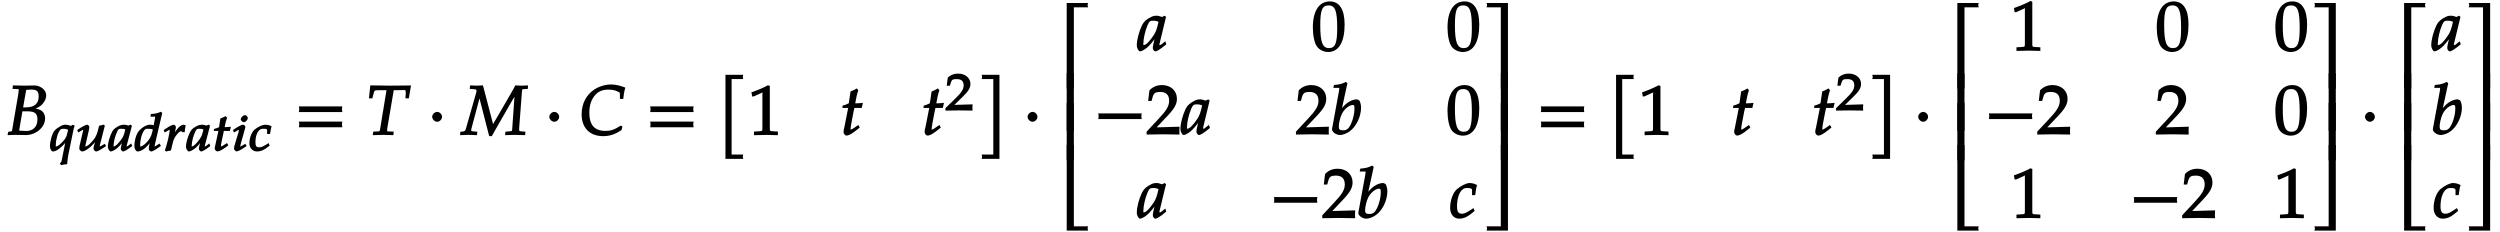
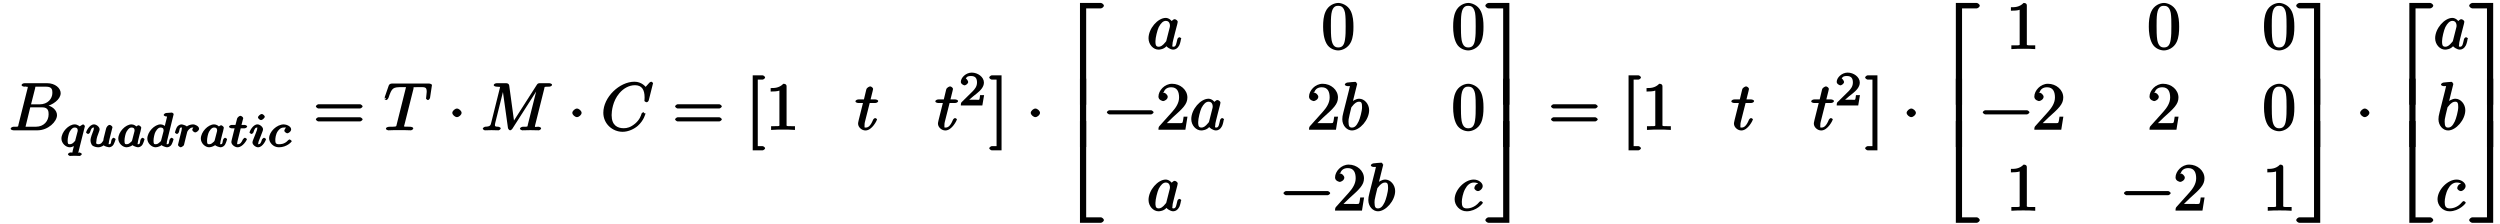
- <svg xmlns="http://www.w3.org/2000/svg" xmlns:xlink="http://www.w3.org/1999/xlink" width="572" height="53px" viewBox="0 0 429 40">
+ <svg xmlns="http://www.w3.org/2000/svg" xmlns:xlink="http://www.w3.org/1999/xlink" width="592" height="53px" viewBox="0 0 444 40">
  <defs>
    <symbol overflow="visible" id="a">
-       <path d="M6.813-6.844c0-.984-1.094-1.687-2.016-1.687-.594 0-1.203.031-1.797.031l-1.938-.047-.062.61.797.03c.281 0 .266-.03.266.188 0 .172-.047.547-.11.907L.922-.782C.89-.577.875-.624.25-.531L.14.048A21.28 21.28 0 011.407 0c.64 0 1.266.031 1.922.031.563 0 1.219-.156 1.781-.5.954-.562 1.516-1.469 1.516-2.375 0-.515-.203-1-.531-1.265-.313-.25-.766-.391-1.594-.516v.266c.688-.25 1.063-.438 1.453-.75.531-.485.86-1.125.86-1.735zM5.296-2.656c0 1.234-.734 1.984-1.922 1.984-.25 0-.594-.015-.984-.047-.079-.015-.22-.015-.25-.031l.562-3.313h.906c1.235 0 1.688.375 1.688 1.407zm.219-3.985c0 1.266-.75 1.891-2.235 1.891h-.453l.531-3.016c.22 0 .532-.062.844-.062.969 0 1.313.297 1.313 1.187zm0 0" />
+       <path d="M9.234-6.64c0-.891-.984-1.782-2.421-1.782H2.796c-.235 0-.547.125-.547.36 0 .14.313.265.531.265l.14-.031s.11.031.313.062c.22.016.125-.093.125.063 0 .047-.015.078-.046.219l-1.61 6.421c-.11.47.063.422-.875.422-.203 0-.531.141-.531.375 0 .141.312.266.531.266h4.266c1.89 0 3.484-1.547 3.484-2.719 0-.86-.875-1.687-2.047-1.812v.265c1.25-.234 2.703-1.25 2.703-2.375zM7.75-6.689c0 1.047-.828 2.047-2.281 2.047H3.937l.72-2.828c.093-.422-.063-.328.452-.328h1.532c1.062 0 1.109.578 1.109 1.11zm-.672 3.844c0 1.188-.86 2.203-2.266 2.203h-1.89c-.125-.015.031.11.031 0 0-.03 0-.046.063-.265l.78-3.203h2.11c1.14 0 1.172.75 1.172 1.265zm0 0" />
    </symbol>
    <symbol overflow="visible" id="j">
-       <path d="M8.266-4.078a1.419 1.419 0 01-.047-.36c0-.109.015-.234.062-.484h-7.5c.063.25.063.375.063.484 0 .125 0 .235-.063.5h7.5zm0 2.625a1.332 1.332 0 01-.047-.36c0-.109.015-.234.062-.484h-7.5c.063.25.063.375.063.485 0 .125 0 .25-.063.5h7.5zm0 0" />
+       <path d="M8.828-4.281c0-.125-.312-.375-.437-.375H.906c-.125 0-.437.25-.437.375 0 .14.312.375.437.375h7.485c.125 0 .437-.235.437-.375zm0 2.328c0-.14-.312-.375-.437-.375H.906c-.125 0-.437.234-.437.375 0 .125.312.36.437.36h7.485c.125 0 .437-.235.437-.36zm0 0" />
    </symbol>
    <symbol overflow="visible" id="k">
-       <path d="M7.594-8.531L4.219-8.5l-3.5-.047-.235 2.235h.594l.219-.844c.047-.266.11-.36.172-.453.078-.079.437-.11.875-.11h1.172l-1 6.094c-.188 1.094-.079 1-.563 1.031l-.719.031-.093.61L3 0l1.703.047.063-.61-.844-.03c-.313-.016-.297.015-.297-.235 0-.11 0-.156.047-.422l1.094-6.469h.765c.938 0 1.219-.078 1.266.063.031.11.047.328.047.453l-.063.89h.594l.375-2.234zm0 0" />
+       <path d="M8.61-8.094c0-.125-.313-.265-.516-.265h-6.64c-.282 0-.5.14-.579.375l-.75 2.171c.078-.14.297.25.297.25l-.344-.109c0 .078.266.266.36.266.109 0 .312-.188.39-.375.64-1.86.766-1.938 2.531-1.938h.47c.327 0 .124-.093.124.016 0 .062-.031.203-.047.25L2.312-1.078c-.109.437.047.437-1.218.437-.438 0-.719.141-.719.36 0 .156.344.281.406.281.328 0 .672-.031.985-.031H3.78c.344 0 .703.031 1.031.031.125 0 .454-.125.454-.375 0-.125-.282-.266-.594-.266-.297 0-.453 0-.766-.015-.344-.031-.25.062-.25-.125l-.062.094s.062-.172.11-.36L5.296-7.39c.078-.328-.063-.265.078-.312.11-.016.5-.016.75-.016 1.219 0 1.547-.093 1.547.844a8.8 8.8 0 01-.094.953 1.387 1.387 0 00-.031.234c0 .063.234.282.344.282.125 0 .343-.219.375-.407l.312-2.078c.016-.046.031-.171.031-.203zm0 0" />
    </symbol>
    <symbol overflow="visible" id="l">
-       <path d="M2.516-3.125c0-.422-.407-.844-.844-.844-.422 0-.86.422-.86.844 0 .438.438.86.86.86.437 0 .844-.422.844-.86zm0 0" />
+       <path d="M2.484-3.125c0-.344-.468-.766-.828-.766-.343 0-.828.422-.828.766 0 .36.485.766.828.766.36 0 .828-.407.828-.766zm0 0" />
    </symbol>
    <symbol overflow="visible" id="m">
-       <path d="M11.234-8.531c-.328.015-.671.031-1 .031-.343 0-.671-.016-1.078-.047-.25.485-.031.172-1.047 1.906L5.172-1.594l.25.094-1.844-7.047c-.422.031-.75.047-1.094.047-.328 0-.671-.016-1.125-.047l-.062.61.469.03c.625.048.703.032.703.345a.693.693 0 01-.047.234L.687-1.25C.516-.625.47-.594-.327-.531l-.047.578L1.109 0C1.547 0 2 .016 2.547.047l.062-.594-.593-.047c-.391-.047-.47-.015-.47-.187 0-.125.032-.281.095-.5l1.484-5.547h-.281L4.656.219h.453l.72-1.282 2.843-4.953.625-1.03-.235-.095-.437 6.204c-.031.343-.047.28-.672.343l-.5.047-.047.594L9.156 0l1.703.047.063-.594-.578-.047C9.906-.64 9.813-.64 9.828-.89l.016-.437.484-6.344c.016-.234.078-.219.422-.234l.563-.032.062-.609zm0 0" />
+       <path d="M12.672-8.156c0-.14-.313-.266-.516-.266h-1.578c-.312 0-.469.031-.61.266L5.61-1.344l.329.094-.922-6.766c-.047-.28-.266-.406-.563-.406h-1.64c-.235 0-.563.125-.563.36 0 .14.313.265.547.265.156 0 .375.016.515.031.188.016.063-.078.063.063 0 .047-.016.078-.047.219L1.813-1.406c-.125.484-.125.734-1.094.765-.063 0-.422.157-.422.36 0 .11.281.281.375.281.375 0 .797-.031 1.187-.031.407 0 .844.031 1.235.031.062 0 .406-.125.406-.375 0-.125-.328-.266-.406-.266-.672 0-.625-.109-.625-.39 0-.078.015-.14.047-.266l1.593-6.39h-.328l1.016 7.28c.016.141.234.407.375.407.14 0 .344-.172.39-.25l4.813-7.531h-.328L8.359-1.063c-.109.47.063.422-.875.422-.203 0-.546.141-.546.36 0 .156.359.281.39.281l1.484-.031c.485 0 1 .031 1.485.031.078 0 .422-.125.422-.375 0-.125-.297-.266-.516-.266-.453 0-.594.141-.594-.078 0-.047 0-.062.063-.281l1.594-6.375c.109-.438-.063-.422.828-.422.281 0 .578-.125.578-.36zm0 0" />
    </symbol>
    <symbol overflow="visible" id="n">
-       <path d="M7.781-8.219c-.922-.344-1.593-.484-2.328-.484-.984 0-2.078.344-2.906.89C1.14-6.859.39-5.358.39-3.53c0 2.328 1.421 3.75 3.703 3.75C5.25.219 6.187-.094 7.28-.844l.157-.578-.266-.187c-1.234.765-1.75.921-2.672.921-1.89 0-2.781-1.015-2.781-3.14 0-1.328.375-2.406 1.11-3.156.546-.563 1.218-.829 2.171-.829.86 0 1.36.141 2 .547v1.063h.578c.078-.813.172-1.328.36-1.953zm0 0" />
+       <path d="M9.281-8.438c0-.03-.219-.25-.328-.25a.701.701 0 00-.328.172l-.672.75c0 .016-.672-.921-2-.921-2.672 0-5.562 2.765-5.562 5.546C.39-1.17 2.016.266 3.844.266c1.031 0 2.078-.516 2.703-1.063C7.657-1.78 7.922-2.969 7.922-3c0-.125-.203-.031-.203-.031l-.125-.219c-.078 0-.344.156-.36.25-.109.344-.328 1.094-1.156 1.797-.812.672-1.422.828-2.047.828-1.078 0-2.156-.484-2.156-2.344 0-.687.188-2.531 1.39-3.922C4-7.5 4.986-8.062 6.048-8.062c1.219 0 1.719.796 1.719 2.187 0 .469-.032.484-.032.61 0 .109.329.25.375.25.157 0 .36-.157.407-.376zm0 0" />
    </symbol>
    <symbol overflow="visible" id="o">
-       <path d="M4.406-9.766c-.015-.078-.031-.156-.031-.234 0-.094.016-.172.078-.375H1.375V4.141h3.078c-.062-.204-.078-.297-.078-.375 0-.079.016-.172.078-.375H2.437V-9.641h2.016zm0 0" />
+       <path d="M3.938 3.203c0-.14-.297-.375-.454-.375h-.859v-11.89h.86c.156 0 .453-.235.453-.376 0-.156-.297-.39-.454-.39H1.72V3.578h1.765c.157 0 .454-.234.454-.375zm0 0" />
    </symbol>
    <symbol overflow="visible" id="p">
-       <path d="M5.125-.094v-.484l-.75-.047c-.656-.031-.64-.031-.64-.656v-7.172l-.313-.125c-.875.469-1.61.781-2.86 1.219l.125.718h.235l1.547-.687.031-.016c.063 0-.047-.015-.047.266v5.797c0 .625.016.625-.64.656L1-.578v.625L3.125 0l2 .047zm0 0" />
+       <path d="M5.203-.125v-.516h-.578c-1.078 0-.922 0-.922-.437v-6.703c0-.282-.187-.438-.578-.438-.766.797-1.672.766-2.266.766v.625c.438 0 1.282-.031 1.563-.172v5.922c0 .437.172.437-.906.437H.937v.672C1.547-.03 2.595-.03 3.079-.03c.469 0 1.516 0 2.125.062zm0 0" />
    </symbol>
    <symbol overflow="visible" id="q">
-       <path d="M3.703-5.516c-.453.047-.86.063-1.156.063.172-.984.297-1.578.531-2.25l-.25-.328a7.16 7.16 0 01-1.094.531l-.296 2.031c-.391.203-.704.328-1.063.407l-.047.406h1l-.64 3.25C.625-1.11.53-.813.53-.5c0 .297.266.61.5.61.422 0 .922-.282 1.86-1.032.218-.172.14-.125.437-.36l-.25-.437-.672.469c-.36.25-.484.313-.625.313-.093 0-.031.046-.031-.11 0-.297.156-1.234.516-3l.14-.61h1.266l.203-.89zm0 0" />
+       <path d="M4.14-5.156c0-.125-.312-.266-.53-.266H2.78c.39-1.562.453-1.797.453-1.875 0-.203-.328-.453-.53-.453-.032 0-.579.14-.688.563l-.422 1.765H.64c-.25 0-.563.14-.563.36 0 .156.297.28.531.28h.813C.594-1.515.547-1.311.547-1.093c0 .64.656 1.219 1.312 1.219 1.22 0 2.079-1.875 2.079-1.969 0-.11-.282-.25-.329-.25-.109 0-.328.172-.375.297C2.72-.547 2.281-.39 1.875-.39c-.25 0-.172-.03-.172-.421 0-.282.016-.375.063-.579l.859-3.39h.953c.25 0 .563-.125.563-.375zm0 0" />
    </symbol>
    <symbol overflow="visible" id="s">
-       <path d="M3.906 4v-14.375H.828c.063.203.078.281.078.375 0 .078-.015.156-.078.36h2.016V3.39H.828c.063.204.078.297.078.376 0 .078-.015.171-.078.375h3.078zm0 0" />
+       <path d="M2.14-9.828H.579c-.14 0-.453.234-.453.39 0 .141.313.376.453.376h.86v11.89h-.86c-.14 0-.453.235-.453.375s.313.375.453.375h1.75V-9.828zm0 0" />
    </symbol>
    <symbol overflow="visible" id="t">
-       <path d="M5.078-14.781H1.562V0h1.235v-14.031h2.469c-.079-.203-.094-.281-.094-.375 0-.078.016-.172.094-.375zm0 0" />
+       <path d="M7.922-17.703c0-.203-.344-.485-.547-.485H3.641V0H4.75v-17.219h2.625c.203 0 .547-.281.547-.484zm0 0" />
    </symbol>
    <symbol overflow="visible" id="u">
-       <path d="M2.672-9.938h-1.11V0h1.235v-9.938zm0 0" />
+       <path d="M4.75-.125v-12.094H3.64V0h1.11zm0 0" />
    </symbol>
    <symbol overflow="visible" id="v">
-       <path d="M5.219-.125a.648.648 0 01-.047-.25c0-.078.016-.156.094-.36h-2.47V-14.78H1.564V0h3.703zm0 0" />
+       <path d="M7.922-.484c0-.204-.344-.5-.547-.5H4.75v-17.203H3.64V0h3.735c.203 0 .547-.281.547-.484zm0 0" />
    </symbol>
    <symbol overflow="visible" id="w">
-       <path d="M4.984-1.14l-.156-.485c-.25.203-.266.219-.328.266-.375.312-.453.39-.625.39-.125 0-.047.031-.047-.156 0-.047 0-.078.016-.125l1.11-4.578-.25-.203-.438.218c-.438-.156-.672-.218-.985-.218-.344 0-.578.062-.906.218-.75.375-1.234.766-1.531 1.36l-.047.094C.28-3.297-.093-1.875-.093-.922c0 .516.327 1.047.546 1.047.25 0 .797-.281 1.234-.656.516-.453.985-1.016 1.641-1.938l-.234-.094-.344 1.516a2.715 2.715 0 00-.078.61c0 .265.25.562.437.562.266 0 .86-.36 1.891-1.219zM3.672-5.079c-.266 1.281-.453 1.797-.844 2.406C2.156-1.656 1.516-.969 1.125-.969c-.14 0-.078-.015-.078-.344 0-.765.297-2.093.719-3.093.296-.688.453-.766 1.03-.766.282 0 .5.047.86.172zm0 0" />
+       <path d="M6.14-1.844c0-.11-.296-.25-.327-.25-.125 0-.344.188-.375.344-.204.781-.22 1.36-.704 1.36-.328 0-.171-.188-.171-.422 0-.266.03-.36.156-.891l.265-1.063.438-1.687c.078-.328.078-.36.078-.406 0-.204-.344-.454-.547-.454-.281 0-.656.407-.703.657h.406c-.218-.438-.765-.89-1.297-.89-1.406 0-3.078 1.89-3.078 3.64 0 1.125.86 2.031 1.781 2.031.25 0 .97-.078 1.422-.61.032.094.657.61 1.22.61.421 0 .827-.297 1.015-.688l.062-.093c.203-.438.297-1.094.297-1.094zm-2.03-2.25c0 .063-.016.14-.032.203l-.594 2.344c-.062.203 0 .14-.187.344-.531.656-.875.812-1.203.812-.594 0-.578-.53-.578-1 0-.593.328-1.968.593-2.515.375-.703.782-1.11 1.266-1.11.766 0 .734.844.734.922zm0 0" />
    </symbol>
    <symbol overflow="visible" id="x">
-       <path d="M5.688-4.5c0-2.625-.907-4-2.547-4C1.297-8.5.203-6.89.203-4c0 1.39.281 2.703.703 3.281.422.594 1.203.953 1.938.953 1.812 0 2.844-1.687 2.844-4.734zm-1.282.594C4.406-1.36 4.094-.437 3-.437c-1.156 0-1.516-1.079-1.516-4 0-2.516.313-3.375 1.438-3.375 1.172 0 1.484 1.03 1.484 3.906zm0 0" />
+       <path d="M5.688-3.953c0-.953-.063-1.922-.47-2.797-.562-1.156-1.734-1.469-2.234-1.469-.718 0-1.796.438-2.28 1.547-.376.828-.438 1.766-.438 2.719 0 .89.109 2.062.593 2.969.516.968 1.532 1.25 2.11 1.25.656 0 1.75-.391 2.281-1.516.375-.828.438-1.766.438-2.703zm-1.391-.14c0 .89 0 1.702-.125 2.468C4-.485 3.516-.265 2.969-.265 2.516-.266 2-.438 1.78-1.579c-.125-.719-.125-1.813-.125-2.516 0-.765 0-1.562.094-2.203.219-1.422.922-1.406 1.219-1.406.406 0 .984.094 1.219 1.266.109.671.109 1.578.109 2.343zm0 0" />
    </symbol>
    <symbol overflow="visible" id="y">
-       <path d="M8.266-2.766a1.332 1.332 0 01-.047-.359c0-.11.015-.234.062-.484h-7.5c.063.25.063.375.063.484 0 .125 0 .25-.063.5h7.5zm0 0" />
+       <path d="M8.828-3.125c0-.125-.312-.36-.437-.36H.906c-.125 0-.437.235-.437.36 0 .14.312.375.437.375h7.485c.125 0 .437-.234.437-.375zm0 0" />
    </symbol>
    <symbol overflow="visible" id="z">
-       <path d="M5.719-.094c-.016-.25-.016-.375-.016-.547 0-.14 0-.265.031-.671l-4.28.125.093.234 2.187-2.313C4.891-4.5 5.281-5.25 5.281-6.14 5.281-7.516 4.22-8.5 2.703-8.5c-.86 0-1.562.281-2.172.906L.312-5.766h.594l.188-.687c.203-.688.5-.86 1.297-.86 1.03 0 1.546.516 1.546 1.532 0 .89-.468 1.687-1.828 3.11L.047-.454v.5L2.859 0l2.875.047zm0 0" />
+       <path d="M5.36-2.344h-.47c-.077.485-.109.922-.234 1.094-.078.11-.718.063-.984.063H1.89l1.03-1c1.86-1.657 2.642-2.391 2.642-3.579 0-1.375-1.266-2.453-2.735-2.453C1.484-8.219.391-7 .391-5.922c0 .656.796.797.843.797.204 0 .813-.281.813-.766 0-.312-.406-.75-.828-.75-.094 0-.125 0 .125-.093.187-.547.64-.86 1.328-.86 1.094 0 1.406.844 1.406 1.828 0 .954-.547 1.797-1.203 2.532L.578-.672C.453-.532.391-.422.391 0h4.812l.375-2.344zm0 0" />
    </symbol>
    <symbol overflow="visible" id="A">
-       <path d="M5.313-4.625c0-.453-.157-1.016-.297-1.203-.079-.094-.329-.203-.516-.203-.281 0-.75.14-1.078.312-.61.313-1 .672-1.75 1.625L1.906-4l1.047-4.813-.265-.234c-.75.375-1.079.438-2.047.531l-.11.5h.75c.282 0 .266-.046.266.157 0 .093-.016.218-.031.296L.312-.984C.297-.938.297-.891.297-.86c0 .468.719.984 1.375.984.437 0 1.156-.25 1.656-.625 1.156-.813 1.985-2.547 1.985-4.125zm-1.141.281c0 .766-.25 1.797-.61 2.578-.39.829-.734 1.079-1.374 1.079-.547 0-.72-.157-.72-.657 0-.297.048-.625.157-1.078.234-.953.484-1.422.953-1.922.39-.406.922-.718 1.266-.718.312 0 .328.14.328.718zm0 0" />
+       <path d="M5.156-3.5c0-1.094-.828-2.047-1.781-2.047-.547 0-1.188.39-1.547.75l.328.094.89-3.594-.062.094s-.125-.36-.28-.36c-.282 0-1.157.094-1.454.126-.11.015-.438.156-.438.374 0 .141.313.266.485.266.578 0 .406-.047.406.078 0 .078-.11.485-.172.735L.547-3.078c-.14.594-.188.781-.188 1.203 0 1.14.829 2 1.72 2 1.405 0 3.077-1.906 3.077-3.625zm-1.265-.531c0 .703-.391 2.078-.61 2.531-.39.813-.734 1.11-1.203 1.11-.406 0-.61-.188-.61-1.079 0-.234 0-.453.188-1.203l.266-1.11c.078-.265.016-.187.125-.312.578-.781.984-.922 1.297-.922.437 0 .547.22.547.985zm0 0" />
    </symbol>
    <symbol overflow="visible" id="B">
-       <path d="M4.75-5.703c-.297-.188-.797-.328-1.25-.328-.531 0-1.484.468-2.172 1.062C.641-4.375.156-3.03.156-1.75.156-.61.796.125 1.75.125c.656 0 1.328-.266 1.984-.813l.657-.53-.204-.485-.343.219c-.86.578-1.203.75-1.625.75-.672 0-.875-.36-.875-1.297 0-1.266.36-2.406.937-2.875.25-.203.453-.266.844-.266.531 0 .813.094.813.375v.86h.546c.11-.922.188-1.36.329-1.735zm0 0" />
+       <path d="M5.328-1.406c0-.078-.266-.297-.328-.297-.063 0-.234.062-.297.156C3.75-.359 2.593-.39 2.453-.39c-.75 0-.89-.453-.89-1.171 0-.5.187-1.563.593-2.297.36-.688.89-1.157 1.547-1.157.406 0 .719.11.766.204.078 0-.235.046-.407.203a1.026 1.026 0 00-.265.562c0 .297.406.563.64.563.344 0 .86-.422.86-.907 0-.578-.75-1.156-1.61-1.156-1.609 0-3.406 1.844-3.406 3.531 0 1.079.906 2.141 2.14 2.141 1.72 0 2.907-1.39 2.907-1.531zm0 0" />
    </symbol>
    <symbol overflow="visible" id="C">
-       <path d="M4.656-.125v-14.656H.953c.078.203.094.297.094.375 0 .094-.016.172-.094.375h2.469V0h1.234zm0 0" />
+       <path d="M4.328-.125v-18.063H.594c-.203 0-.563.282-.563.485s.36.484.563.484h2.625V0h1.11zm0 0" />
    </symbol>
    <symbol overflow="visible" id="D">
-       <path d="M4.656-.125v-9.813H3.422V0h1.234zm0 0" />
+       <path d="M4.14-12.219H3.22V0h1.11v-12.219zm0 0" />
    </symbol>
    <symbol overflow="visible" id="E">
-       <path d="M4.656-.125v-14.656H3.422V-.734H.953c.078.203.094.28.094.359 0 .094-.016.172-.094.375h3.703zm0 0" />
+       <path d="M4.328-.125v-18.063h-1.11V-.983H.595c-.203 0-.563.296-.563.5 0 .203.36.484.563.484h3.734zm0 0" />
    </symbol>
    <symbol overflow="visible" id="b">
-       <path d="M4.25-4.453l-.156-.063-.313.188c-.39-.14-.672-.203-.953-.203-.265 0-.61.11-.875.265-.36.188-.781.5-.984.735-.39.406-.813 1.797-.813 2.703 0 .531.281.922.5.922.219 0 .516-.094.828-.297l.079-.047c.609-.438 1.234-1.047 1.609-1.64l-.266-.094-.734 3.671c-.047.204-.11.282-.313.485l.22.281c.374-.078.671-.14 1.046-.172.047-.594.11-1.094.188-1.531l.828-4.031a8.61 8.61 0 01.28-1.11zm-.938.734l-.203.828c-.109.454-.265.75-.64 1.157-.485.562-.969.953-1.235.953-.14 0-.062-.063-.062-.344 0-.86.36-2.078.766-2.531.109-.125.296-.172.593-.172.266 0 .469.047.766.172zm0 0" />
+       <path d="M4.484-3.734c0-.047-.234-.282-.312-.282-.078 0-.594.344-.594.344.047.094-.375-.344-.906-.344-1.078 0-2.375 1.344-2.375 2.547 0 .813.766 1.547 1.484 1.547.469 0 1-.344 1.188-.5l-.344-.11-.313 1.22c-.109.453.094.312-.421.312-.11 0-.438.172-.438.344 0 .062.25.281.344.281.266 0 .578-.031.86-.031.296 0 .64.031.905.031.079 0 .376-.188.376-.344 0-.11-.329-.281-.422-.281-.188 0-.204.172-.204.063 0-.032 0-.047.032-.188l1.125-4.484c.015-.032.015-.079.015-.125zm-1.28.843c0 .047-.017.094-.017.125l-.406 1.547c-.031.14.031.047-.078.188-.328.39-.578.562-.906.562-.313 0-.39-.062-.39-.656 0-.438.171-1.25.359-1.578.39-.672.671-.75.906-.75.594 0 .531.484.531.562zm0 0" />
    </symbol>
    <symbol overflow="visible" id="c">
-       <path d="M5.125-.984l-.156-.25-.407.25c-.234.14-.359.203-.484.203-.062 0 .031.062.031-.031 0-.11.032-.235.063-.344l.812-3.188-.156-.203-.844.203-.125.547c-.156.672-.343 1.172-.609 1.578C2.672-1.406 2.016-.78 1.625-.78c-.094 0 .016.047.016-.11 0-.125.015-.218.078-.453l.547-2.39c.03-.141.046-.266.046-.391 0-.172-.218-.406-.359-.406-.203 0-.672.218-1.406.687l-.328.235.172.421.484-.28c.281-.173.281-.173.36-.173.093 0 0-.062 0 .047 0 .031 0 .11-.016.156L.609-.812a3.115 3.115 0 00-.03.421c0 .204.296.485.484.485.625 0 1.89-1.016 2.703-2.25L3.5-2.25 3.14-.984a1.84 1.84 0 00-.109.578c0 .219.266.5.453.5.25 0 .704-.25 1.72-.938zm0 0" />
+       <path d="M5.469-1.36c0-.109-.328-.265-.36-.265-.109 0-.328.188-.39.422-.094.39-.047.734-.39.734-.22 0-.079-.031-.079-.25 0-.14.078-.453.125-.656l.188-.766.187-.734c.063-.219.156-.578.156-.625 0-.172-.343-.422-.5-.422-.297 0-.578.39-.64.656l-.438 1.75c-.031.172-.047.375-.062.391-.172.25-.344.656-.875.656-.579 0-.36-.39-.36-.531 0-.5.235-1.094.469-1.703.063-.172.11-.297.11-.422 0-.438-.579-.89-1-.89-.844 0-1.423 1.312-1.423 1.437 0 .11.329.281.344.281.125 0 .344-.203.36-.297.203-.687.359-.86.687-.86.14 0 0-.077 0 .126s-.062.375-.14.562C.984-1.609.984-1.359.984-1.14c0 .141.047.641.36.922.25.188.718.297 1.015.297.532 0 .954-.328 1-.36.063.188.844.36.938.36.281 0 .64-.203.797-.484a4.99 4.99 0 00.375-.953zm0 0" />
    </symbol>
    <symbol overflow="visible" id="d">
-       <path d="M4.156-.89L4-1.298c-.25.188-.266.188-.297.234-.312.235-.344.282-.5.282-.094 0 .016.062.016-.078 0-.047 0-.063.015-.094l.891-3.39-.25-.204-.344.172c-.36-.125-.547-.156-.797-.156-.28 0-.468.047-.734.156-.61.281-1.031.578-1.266 1.016C.313-2.58-.03-1.422-.03-.72c0 .375.312.813.484.813.203 0 .672-.219 1.031-.5.407-.328.782-.75 1.313-1.438l-.266-.093-.265 1.125a1.58 1.58 0 00-.063.453c0 .203.25.453.39.453.22 0 .72-.281 1.579-.938zM3-3.798c-.203.953-.344 1.313-.672 1.766-.531.734-1.015 1.25-1.344 1.25-.109 0-.015.015-.015-.235 0-.562.25-1.546.594-2.28.218-.5.312-.532.78-.532.22 0 .407.031.641.11zm0 0" />
+       <path d="M4.984-1.36c0-.109-.312-.265-.343-.265-.11 0-.329.188-.391.422-.094.406-.047.734-.39.734-.22 0-.079-.031-.079-.25 0-.14.078-.453.125-.656l.188-.766c.078-.312.093-.359.172-.625.046-.218.14-.625.14-.656 0-.187-.36-.437-.484-.437-.14 0-.547.265-.594.5l.344-.11c-.172-.281-.594-.547-1-.547-1.078 0-2.375 1.344-2.375 2.547 0 .813.766 1.547 1.484 1.547.453 0 .985-.297 1.078-.39.063.156.75.39.97.39.296 0 .655-.219.796-.484.188-.328.36-.922.36-.953zm-1.78-1.53c0 .03-.017.093-.017.124l-.406 1.563c-.047.234-.172.297-.36.453-.077.063-.265.281-.624.281-.313 0-.39-.062-.39-.656 0-.438.171-1.25.359-1.578.39-.672.671-.75.906-.75.594 0 .531.469.531.562zm0 0" />
    </symbol>
    <symbol overflow="visible" id="e">
-       <path d="M4.844-6.61l-.188-.156c-.531.25-.875.329-1.703.391l-.094.453h.657c.218 0 .156-.078.156.078 0 .063 0 .14-.016.203l-.234 1.204a2.544 2.544 0 00-.656-.094c-.672 0-1.704.672-2.141 1.437C.328-2.578.094-1.64.094-.89c0 .579.297.985.578.985.265 0 .719-.188 1.047-.422.531-.39.843-.734 1.484-1.625l-.265-.094-.22.797c-.093.39-.14.672-.14.906 0 .188.235.438.406.438.157 0 .5-.157.829-.375l.859-.578-.234-.422-.594.375c-.125.094-.172.125-.25.125-.078 0 0 .047 0-.078 0-.063.031-.157.078-.407l1.234-5.296zM3.297-3.765l-.125.532C3-2.454 2.578-1.781 1.984-1.25c-.343.281-.609.469-.796.469-.157 0-.094 0-.094-.219 0-1.11.406-2.39.875-2.734.125-.094.203-.094.468-.094.422 0 .688.047.844.125zm0 0" />
+       <path d="M5.031-5.86c0-.03-.25-.265-.343-.265-.172 0-.875.063-1.079.078-.062.016-.39.172-.39.36 0 .109.328.265.422.265.406 0 .187-.094.187-.031 0 .062-.015.11-.031.187l-.469 1.907.344-.11c-.172-.281-.594-.547-1-.547-1.078 0-2.375 1.344-2.375 2.547 0 .813.766 1.547 1.484 1.547.453 0 .985-.297 1.078-.39.063.156.75.39.97.39.296 0 .655-.219.796-.484.188-.328.36-.922.36-.953 0-.11-.313-.266-.344-.266-.11 0-.329.188-.391.422-.094.406-.047.734-.39.734-.22 0-.079-.031-.079-.25 0-.156.016-.234.047-.344L4.984-5.75c-.046.125-.03.016-.03.016zM3.203-2.89c0 .03-.015.093-.015.124L2.78-1.203c-.047.234-.172.297-.36.453-.077.063-.265.281-.624.281-.313 0-.39-.062-.39-.656 0-.438.171-1.25.359-1.578.39-.672.671-.75.906-.75.594 0 .531.469.531.562zm0 0" />
    </symbol>
    <symbol overflow="visible" id="f">
-       <path d="M3.797-4.469c-.11-.047-.156-.062-.203-.062-.297 0-.703.25-1.063.703-.328.437-.656.86-.906 1.328l.266.11.265-1.126c.031-.187.11-.39.11-.593 0-.188-.235-.422-.375-.422-.204 0-.672.218-1.391.687l-.344.235.172.421.5-.28c.266-.173.266-.173.344-.173.11 0 .016-.062.016.063 0 .515-.422 2.328-.829 3.515l.235.157c.25-.078.469-.11.812-.172l.282-1.172c.171-.734.343-1.11.765-1.61.328-.39.485-.53.703-.53.14 0 .125 0 .266.156h.36c.03-.47.077-.75.171-1.172zm0 0" />
+       <path d="M4.5-3.234c0-.438-.672-.782-1.094-.782-.437 0-.969.235-1.094.375-.03-.125-.75-.375-.953-.375-.312 0-.671.25-.812.485-.188.328-.36.922-.36.953 0 .11.329.281.344.281.125 0 .344-.187.39-.422.141-.5.079-.734.407-.734.219 0 .078.015.078.25 0 .156-.078.469-.14.687l-.188.75L.812-.687c-.03.109-.078.312-.078.343 0 .188.36.422.485.422s.5-.234.578-.39c.016-.063.11-.422.156-.641l.219-.89c.015-.063.203-.813.219-.86.015-.063.203-.36.468-.563.094-.062.172-.187.532-.187.078 0 .14-.047.062-.094.125-.031-.172.36-.172.5 0 .188.344.469.531.469.204 0 .688-.313.688-.656zm0 0" />
    </symbol>
    <symbol overflow="visible" id="g">
-       <path d="M3.078-4.156c-.375.031-.703.047-.89.047.124-.688.234-1.125.421-1.625l-.234-.282c-.344.172-.484.25-.922.407L1.22-4.094a5.586 5.586 0 01-.86.297l-.046.344h.796L.594-1.078C.547-.86.469-.641.469-.406c0 .219.265.484.453.484.328 0 .765-.203 1.531-.765.172-.125.11-.094.375-.282l-.234-.39L2-.984c-.297.171-.36.218-.484.218-.063 0 .03.063.03-.046 0-.22.11-.907.423-2.22l.078-.421h1.047l.172-.719zm0 0" />
+       <path d="M3.39-3.656c0-.11-.312-.266-.453-.266h-.562l.281-1.094c0-.03.031-.078.031-.109 0-.156-.328-.422-.5-.422-.218 0-.546.297-.609.516-.047.203.063-.188-.281 1.11H.625c-.172 0-.484.155-.484.343 0 .11.312.265.468.265h.532L.687-1.484c-.046.203-.125.5-.125.609 0 .5.641.953 1.11.953.937 0 1.672-1.328 1.672-1.437 0-.11-.328-.266-.344-.266-.11 0-.313.172-.39.313-.235.53-.454.843-.907.843-.172 0-.094.047-.094-.25 0-.078.047-.265.063-.344l.562-2.25h.688c.156 0 .469-.156.469-.343zm0 0" />
    </symbol>
    <symbol overflow="visible" id="h">
-       <path d="M2.516-.984l-.157-.25-.406.25c-.297.171-.375.218-.469.218-.078 0 .016.063.016-.046 0-.079.016-.157.063-.344l.75-2.688c.046-.156.062-.234.062-.328 0-.14-.234-.36-.39-.36-.22 0-.688.22-1.407.688l-.344.235.172.421.5-.28c.266-.173.266-.173.344-.173.11 0 0-.062 0 .047 0 .078-.031.266-.063.39l-.64 2.126c-.094.281-.125.5-.125.687 0 .204.266.47.437.47.266 0 .72-.235 1.735-.923zm.28-4.72c0-.202-.28-.484-.483-.484-.297 0-.735.422-.735.72 0 .218.313.5.547.5.313 0 .672-.391.672-.735zm0 0" />
+       <path d="M2.922-5.39c0-.141-.313-.485-.547-.485-.219 0-.672.375-.672.625 0 .14.313.469.547.469.234 0 .672-.39.672-.61zm.219 4.03c0-.109-.313-.265-.344-.265-.11 0-.328.203-.375.297-.188.672-.344.86-.672.86-.172 0 0 .046 0-.141 0-.188.063-.344.14-.532l.266-.671.406-1.063a.794.794 0 00.047-.266c0-.39-.546-.875-1-.875-.828 0-1.421 1.297-1.421 1.438 0 .11.328.281.343.281.125 0 .344-.203.36-.297.218-.719.375-.86.687-.86.14 0 0-.093 0 .126 0 .203-.047.328-.25.844L.797-1.141c-.031.11-.078.22-.078.36 0 .39.547.86 1 .86.843 0 1.422-1.313 1.422-1.438zm0 0" />
    </symbol>
    <symbol overflow="visible" id="i">
-       <path d="M3.938-4.281c-.235-.14-.657-.25-1.032-.25-.437 0-1.219.343-1.781.797-.547.437-.953 1.453-.953 2.406C.172-.484.734.094 1.5.094c.531 0 1.094-.203 1.625-.61l.547-.406-.188-.437-.312.203c-.703.422-.953.531-1.281.531-.547 0-.672-.219-.672-.906 0-.938.281-1.766.734-2.11.203-.156.344-.187.64-.187.454 0 .641.031.641.25v.656h.5c.11-.703.172-1.031.266-1.312zm0 0" />
+       <path d="M4.36-1.016c0-.062-.298-.312-.36-.312a.676.676 0 00-.281.14c-.656.766-1.485.72-1.64.72-.595 0-.657-.25-.657-.766 0-.25.047-1.047.484-1.625.328-.407.61-.594 1.032-.594.124 0 .374-.031.39-.016.031 0-.297.39-.297.578 0 .22.39.47.531.47.188 0 .688-.298.688-.704 0-.563-.86-.89-1.313-.89-1.25 0-2.624 1.312-2.624 2.484 0 .718.703 1.61 1.75 1.61 1.421 0 2.296-.985 2.296-1.095zm0 0" />
    </symbol>
    <symbol overflow="visible" id="r">
-       <path d="M4.75-.11c-.016-.187-.016-.265-.016-.39s0-.203.032-.547l-3.141.094 1.5-1.469c.938-.906 1.266-1.5 1.266-2.156 0-1.016-.891-1.781-2.125-1.781-.688 0-1.282.218-1.782.687L.297-4.266h.547l.172-.546c.156-.516.359-.594 1-.594.828 0 1.203.343 1.203 1.093 0 .657-.36 1.22-1.453 2.282L.078-.391v.422L2.391 0l2.375.031zm0 0" />
+       <path d="M4.234-1.844H3.75c-.047.344-.063.735-.172.813-.062.047-.562 0-.687 0H1.812c.563-.5.86-.735 1.36-1.125.625-.5 1.265-1.14 1.265-1.938 0-1-1.093-1.781-2.171-1.781-1.032 0-1.954.89-1.954 1.656 0 .422.579.625.657.625.203 0 .656-.297.656-.61 0-.14-.266-.593-.422-.593.188-.437.547-.469.938-.469.843 0 1.062.5 1.062 1.172 0 .735-.453 1.203-.719 1.5l-2.03 2C.374-.516.311-.39.311 0h3.844l.313-1.844zm0 0" />
    </symbol>
  </defs>
-   <use xlink:href="#a" x="-.184" y="23.29" />
-   <use xlink:href="#b" x="7.121" y="26.064" />
-   <use xlink:href="#c" x="11.766" y="26.064" />
-   <use xlink:href="#d" x="17.304" y="26.064" />
-   <use xlink:href="#e" x="21.762" y="26.064" />
-   <use xlink:href="#f" x="26.761" y="26.064" />
-   <use xlink:href="#d" x="30.795" y="26.064" />
-   <use xlink:href="#g" x="35.254" y="26.064" />
-   <use xlink:href="#h" x="38.642" y="26.064" />
-   <use xlink:href="#i" x="41.544" y="26.064" />
-   <use xlink:href="#j" x="49.477" y="23.29" />
-   <use xlink:href="#k" x="61.875" y="23.29" />
-   <use xlink:href="#l" x="72.467" y="23.29" />
-   <use xlink:href="#m" x="78.468" y="23.29" />
-   <use xlink:href="#l" x="92.695" y="23.29" />
-   <use xlink:href="#n" x="98.697" y="23.29" />
-   <use xlink:href="#j" x="110.138" y="23.29" />
-   <use xlink:href="#o" x="122.547" y="23.29" />
-   <use xlink:href="#p" x="127.848" y="23.298" />
-   <use xlink:href="#q" x="143.784" y="23.298" />
-   <use xlink:href="#q" x="157.784" y="23.298" />
-   <use xlink:href="#r" x="161.832" y="19.066" />
-   <use xlink:href="#s" x="167.329" y="23.29" />
-   <use xlink:href="#l" x="175.279" y="23.29" />
-   <use xlink:href="#t" x="181.286" y="15.297" />
-   <use xlink:href="#u" x="181.286" y="22.592" />
-   <use xlink:href="#u" x="181.286" y="27.694" />
-   <use xlink:href="#v" x="181.286" y="39.819" />
-   <use xlink:href="#w" x="195.047" y="8.745" />
-   <use xlink:href="#x" x="225.15" y="8.745" />
-   <use xlink:href="#x" x="248.403" y="8.745" />
-   <use xlink:href="#y" x="187.515" y="23.19" />
-   <use xlink:href="#z" x="196.601" y="23.19" />
-   <use xlink:href="#w" x="202.579" y="23.19" />
-   <use xlink:href="#z" x="222.388" y="23.19" />
-   <use xlink:href="#A" x="228.366" y="23.19" />
-   <use xlink:href="#x" x="248.403" y="23.19" />
-   <use xlink:href="#w" x="195.047" y="37.636" />
-   <use xlink:href="#y" x="217.846" y="37.636" />
-   <use xlink:href="#z" x="226.932" y="37.636" />
-   <use xlink:href="#A" x="232.909" y="37.636" />
-   <use xlink:href="#B" x="248.905" y="37.636" />
-   <use xlink:href="#C" x="254.388" y="15.297" />
-   <use xlink:href="#D" x="254.388" y="22.592" />
-   <use xlink:href="#D" x="254.388" y="27.694" />
-   <use xlink:href="#E" x="254.388" y="39.819" />
-   <use xlink:href="#j" x="263.938" y="23.29" />
-   <use xlink:href="#o" x="276.336" y="23.29" />
-   <use xlink:href="#p" x="281.641" y="23.298" />
-   <use xlink:href="#q" x="297.577" y="23.298" />
-   <use xlink:href="#q" x="311.577" y="23.298" />
-   <use xlink:href="#r" x="315.626" y="19.066" />
-   <use xlink:href="#s" x="321.123" y="23.29" />
-   <use xlink:href="#l" x="329.073" y="23.29" />
-   <use xlink:href="#t" x="335.08" y="15.297" />
-   <use xlink:href="#u" x="335.08" y="22.592" />
-   <use xlink:href="#u" x="335.08" y="27.694" />
-   <use xlink:href="#v" x="335.08" y="39.819" />
-   <use xlink:href="#p" x="345.852" y="8.745" />
-   <use xlink:href="#x" x="370.874" y="8.745" />
-   <use xlink:href="#x" x="391.353" y="8.745" />
-   <use xlink:href="#y" x="341.309" y="23.19" />
-   <use xlink:href="#z" x="350.395" y="23.19" />
-   <use xlink:href="#z" x="370.874" y="23.19" />
-   <use xlink:href="#x" x="391.353" y="23.19" />
-   <use xlink:href="#p" x="345.852" y="37.636" />
-   <use xlink:href="#y" x="366.331" y="37.636" />
-   <use xlink:href="#z" x="375.417" y="37.636" />
-   <use xlink:href="#p" x="391.353" y="37.636" />
-   <use xlink:href="#C" x="397.339" y="15.297" />
-   <use xlink:href="#D" x="397.339" y="22.592" />
-   <use xlink:href="#D" x="397.339" y="27.694" />
-   <g>
-     <use xlink:href="#E" x="397.339" y="39.819" />
-   </g>
-   <g>
-     <use xlink:href="#l" x="406.224" y="23.29" />
-   </g>
-   <g>
-     <use xlink:href="#t" x="412.229" y="15.297" />
-   </g>
-   <g>
-     <use xlink:href="#u" x="412.229" y="22.592" />
-   </g>
-   <g>
-     <use xlink:href="#u" x="412.229" y="27.694" />
-   </g>
-   <g>
-     <use xlink:href="#v" x="412.229" y="39.819" />
-   </g>
-   <g>
-     <use xlink:href="#w" x="418.571" y="8.744" />
-   </g>
-   <g>
-     <use xlink:href="#A" x="418.457" y="23.19" />
-   </g>
-   <g>
-     <use xlink:href="#B" x="418.732" y="37.636" />
-   </g>
-   <g>
-     <use xlink:href="#C" x="423.993" y="15.297" />
-   </g>
-   <g>
-     <use xlink:href="#D" x="423.993" y="22.592" />
-   </g>
-   <g>
-     <use xlink:href="#D" x="423.993" y="27.694" />
-   </g>
-   <g>
-     <use xlink:href="#E" x="423.993" y="39.819" />
+   <use xlink:href="#a" x=".214" y="23.29" />
+   <use xlink:href="#b" x="9.287" y="26.244" />
+   <use xlink:href="#c" x="13.798" y="26.244" />
+   <use xlink:href="#d" x="19.446" y="26.244" />
+   <use xlink:href="#e" x="24.635" y="26.244" />
+   <use xlink:href="#f" x="29.681" y="26.244" />
+   <use xlink:href="#d" x="34.2" y="26.244" />
+   <use xlink:href="#g" x="39.389" y="26.244" />
+   <use xlink:href="#h" x="43.004" y="26.244" />
+   <use xlink:href="#i" x="46.385" y="26.244" />
+   <use xlink:href="#j" x="54.582" y="23.29" />
+   <use xlink:href="#k" x="67.195" y="23.29" />
+   <use xlink:href="#l" x="78.612" y="23.29" />
+   <use xlink:href="#m" x="84.59" y="23.29" />
+   <use xlink:href="#l" x="100.06" y="23.29" />
+   <use xlink:href="#n" x="106.037" y="23.29" />
+   <use xlink:href="#j" x="118.781" y="23.29" />
+   <use xlink:href="#o" x="131.406" y="23.29" />
+   <use xlink:href="#p" x="135.475" y="23.19" />
+   <use xlink:href="#q" x="151.411" y="23.19" />
+   <use xlink:href="#q" x="165.686" y="23.19" />
+   <use xlink:href="#r" x="170.01" y="18.85" />
+   <use xlink:href="#s" x="175.269" y="23.29" />
+   <use xlink:href="#l" x="181.988" y="23.29" />
+   <use xlink:href="#t" x="187.972" y="18.716" />
+   <use xlink:href="#u" x="187.972" y="26.279" />
+   <use xlink:href="#v" x="187.972" y="39.819" />
+   <use xlink:href="#w" x="203.585" y="8.745" />
+   <use xlink:href="#x" x="234.8" y="8.745" />
+   <use xlink:href="#x" x="258.041" y="8.745" />
+   <use xlink:href="#y" x="195.946" y="23.19" />
+   <use xlink:href="#z" x="205.247" y="23.19" />
+   <use xlink:href="#w" x="211.225" y="23.19" />
+   <use xlink:href="#z" x="232.158" y="23.19" />
+   <use xlink:href="#A" x="238.136" y="23.19" />
+   <use xlink:href="#x" x="258.041" y="23.19" />
+   <use xlink:href="#w" x="203.585" y="37.636" />
+   <use xlink:href="#y" x="227.507" y="37.636" />
+   <use xlink:href="#z" x="236.809" y="37.636" />
+   <use xlink:href="#A" x="242.786" y="37.636" />
+   <use xlink:href="#B" x="258.292" y="37.636" />
+   <use xlink:href="#C" x="264.026" y="18.716" />
+   <use xlink:href="#D" x="264.026" y="26.279" />
+   <use xlink:href="#E" x="264.026" y="39.819" />
+   <use xlink:href="#j" x="275.322" y="23.29" />
+   <use xlink:href="#o" x="287.935" y="23.29" />
+   <use xlink:href="#p" x="292.009" y="23.19" />
+   <use xlink:href="#q" x="307.945" y="23.19" />
+   <use xlink:href="#q" x="322.22" y="23.19" />
+   <use xlink:href="#r" x="326.543" y="18.85" />
+   <use xlink:href="#s" x="331.803" y="23.29" />
+   <use xlink:href="#l" x="338.522" y="23.29" />
+   <use xlink:href="#t" x="344.505" y="18.716" />
+   <use xlink:href="#u" x="344.505" y="26.279" />
+   <use xlink:href="#v" x="344.505" y="39.819" />
+   <use xlink:href="#p" x="357.13" y="8.745" />
+   <use xlink:href="#x" x="382.367" y="8.745" />
+   <use xlink:href="#x" x="402.954" y="8.745" />
+   <use xlink:href="#y" x="352.48" y="23.19" />
+   <use xlink:href="#z" x="361.781" y="23.19" />
+   <use xlink:href="#z" x="382.368" y="23.19" />
+   <use xlink:href="#x" x="402.955" y="23.19" />
+   <use xlink:href="#p" x="357.13" y="37.636" />
+   <use xlink:href="#y" x="377.717" y="37.636" />
+   <use xlink:href="#z" x="387.018" y="37.636" />
+   <use xlink:href="#p" x="402.954" y="37.636" />
+   <use xlink:href="#C" x="408.94" y="18.716" />
+   <g>
+     <use xlink:href="#D" x="408.94" y="26.279" />
+   </g>
+   <g>
+     <use xlink:href="#E" x="408.94" y="39.819" />
+   </g>
+   <g>
+     <use xlink:href="#l" x="419.571" y="23.29" />
+   </g>
+   <g>
+     <use xlink:href="#t" x="425.551" y="18.716" />
+   </g>
+   <g>
+     <use xlink:href="#u" x="425.551" y="26.279" />
+   </g>
+   <g>
+     <use xlink:href="#v" x="425.551" y="39.819" />
+   </g>
+   <g>
+     <use xlink:href="#w" x="433.525" y="8.745" />
+   </g>
+   <g>
+     <use xlink:href="#A" x="434.04" y="23.19" />
+   </g>
+   <g>
+     <use xlink:href="#B" x="433.95" y="37.636" />
+   </g>
+   <g>
+     <use xlink:href="#C" x="439.85" y="18.716" />
+   </g>
+   <g>
+     <use xlink:href="#D" x="439.85" y="26.279" />
+   </g>
+   <g>
+     <use xlink:href="#E" x="439.85" y="39.819" />
  </g>
</svg>
